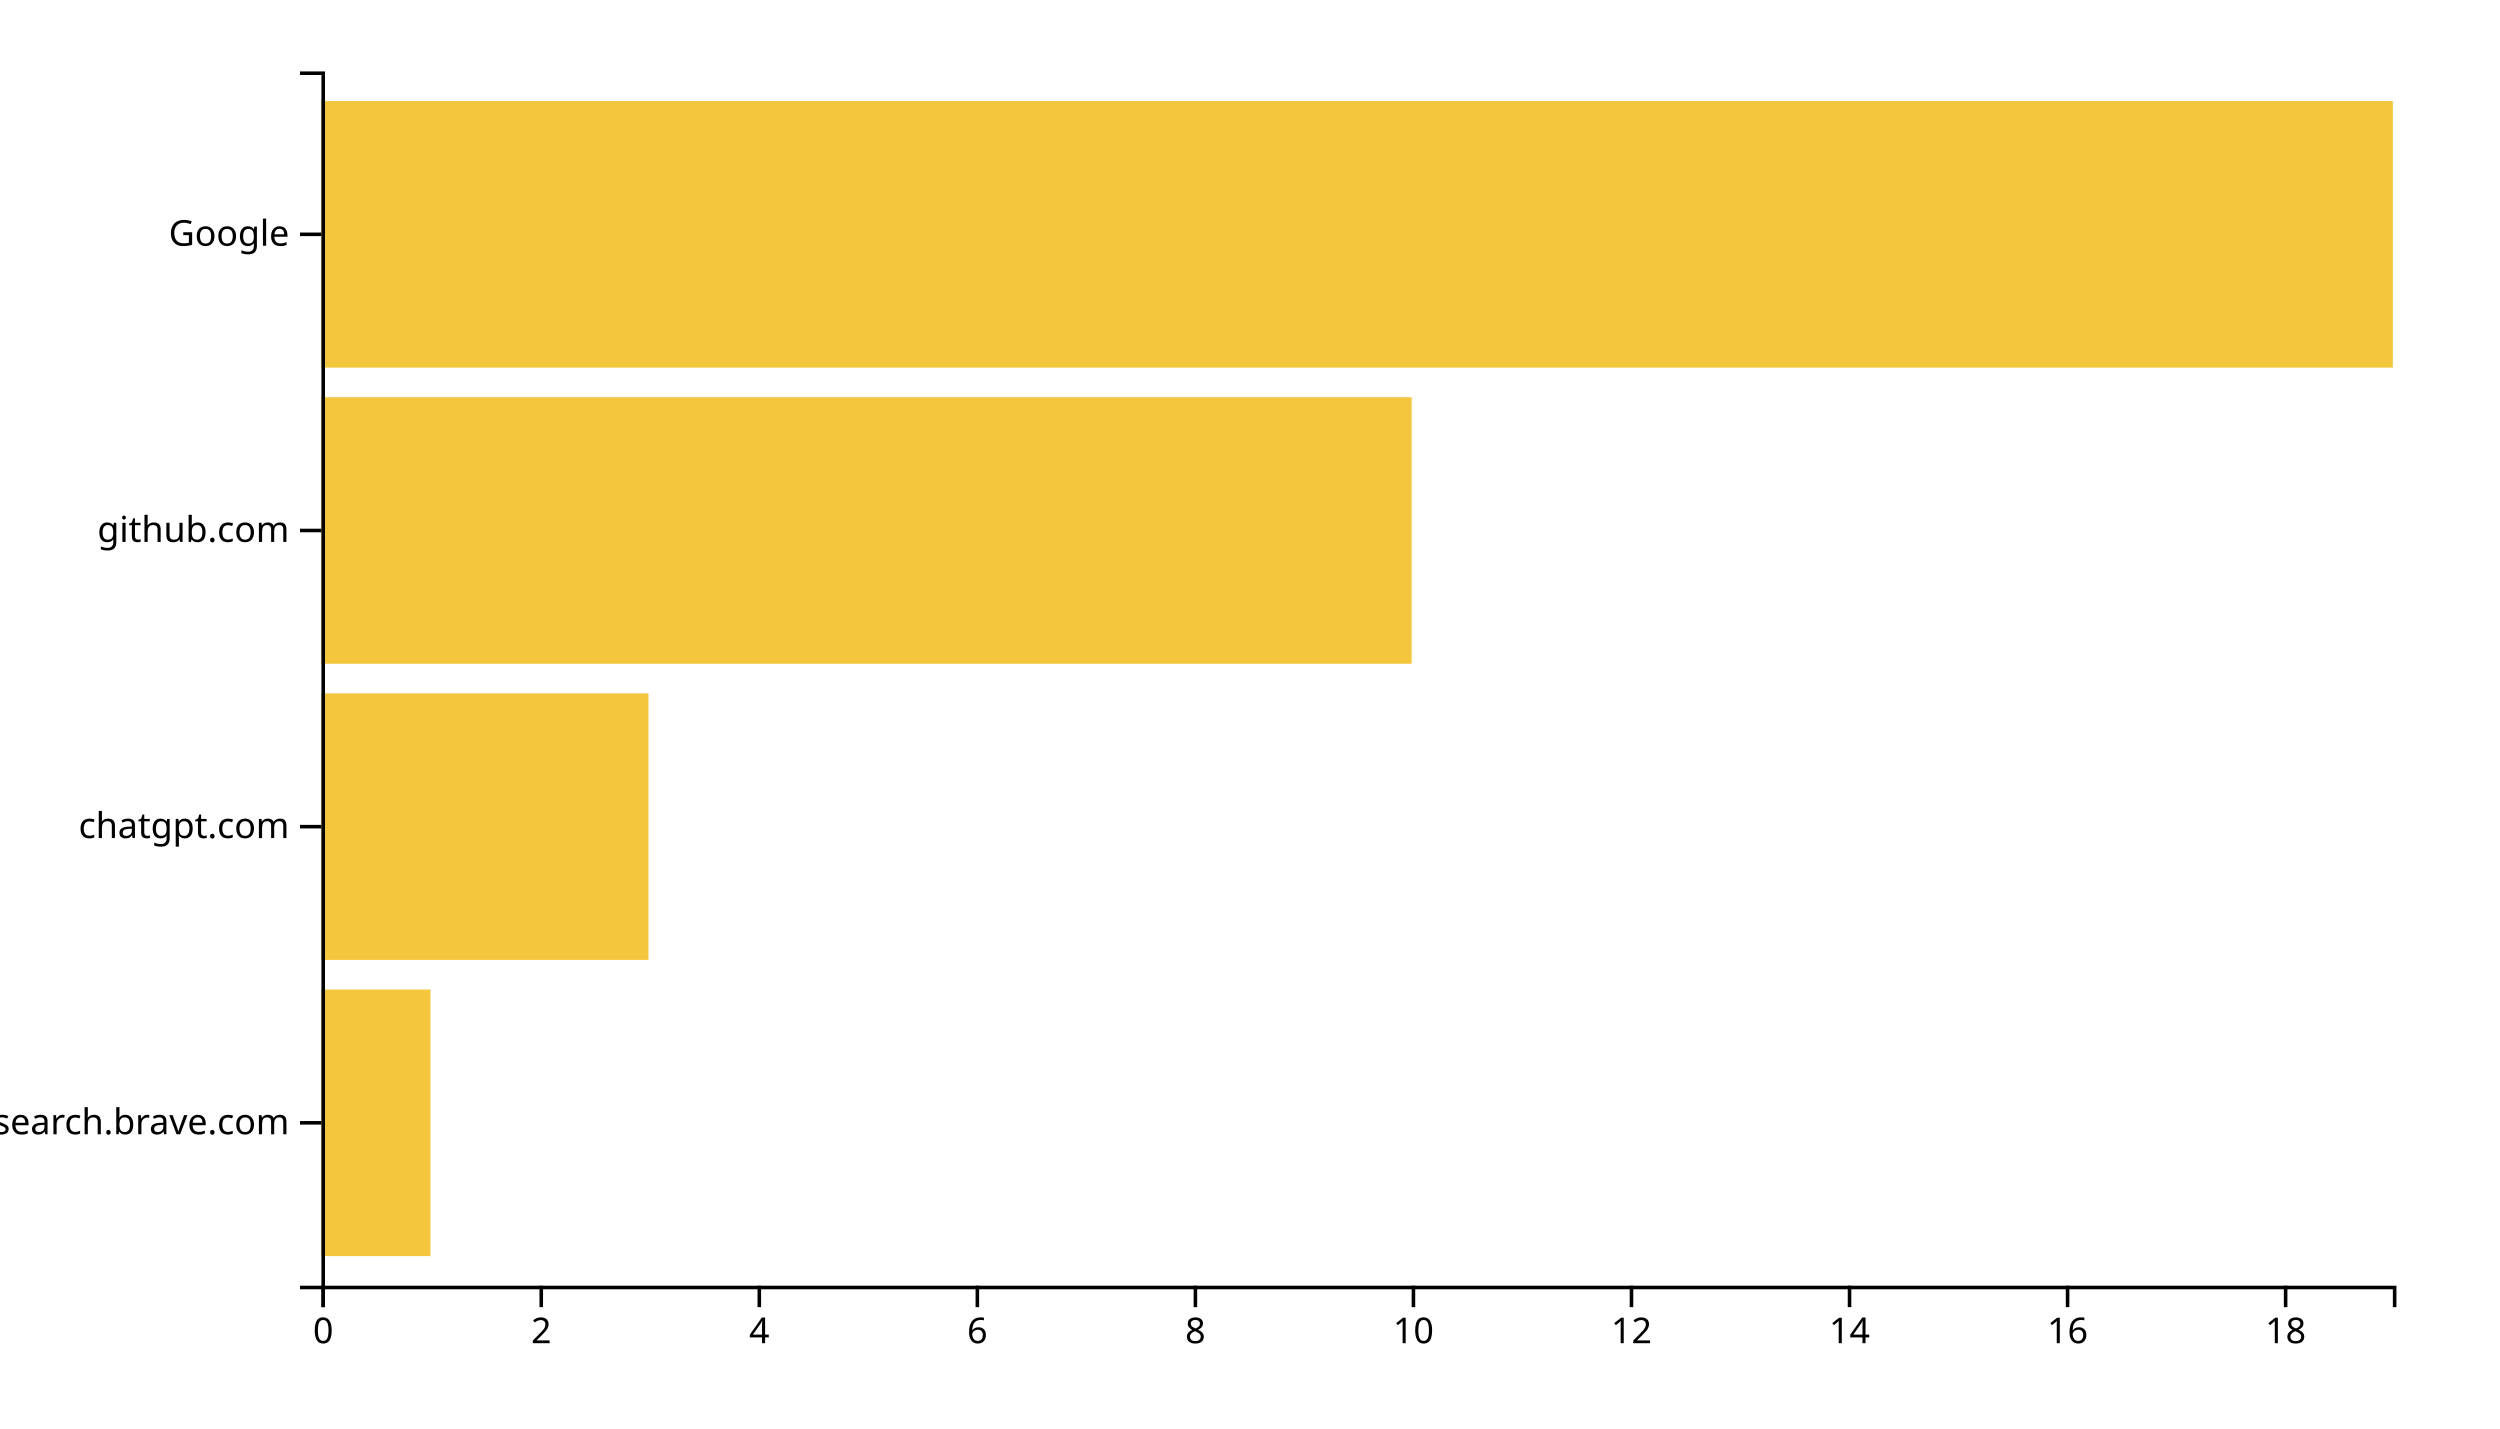
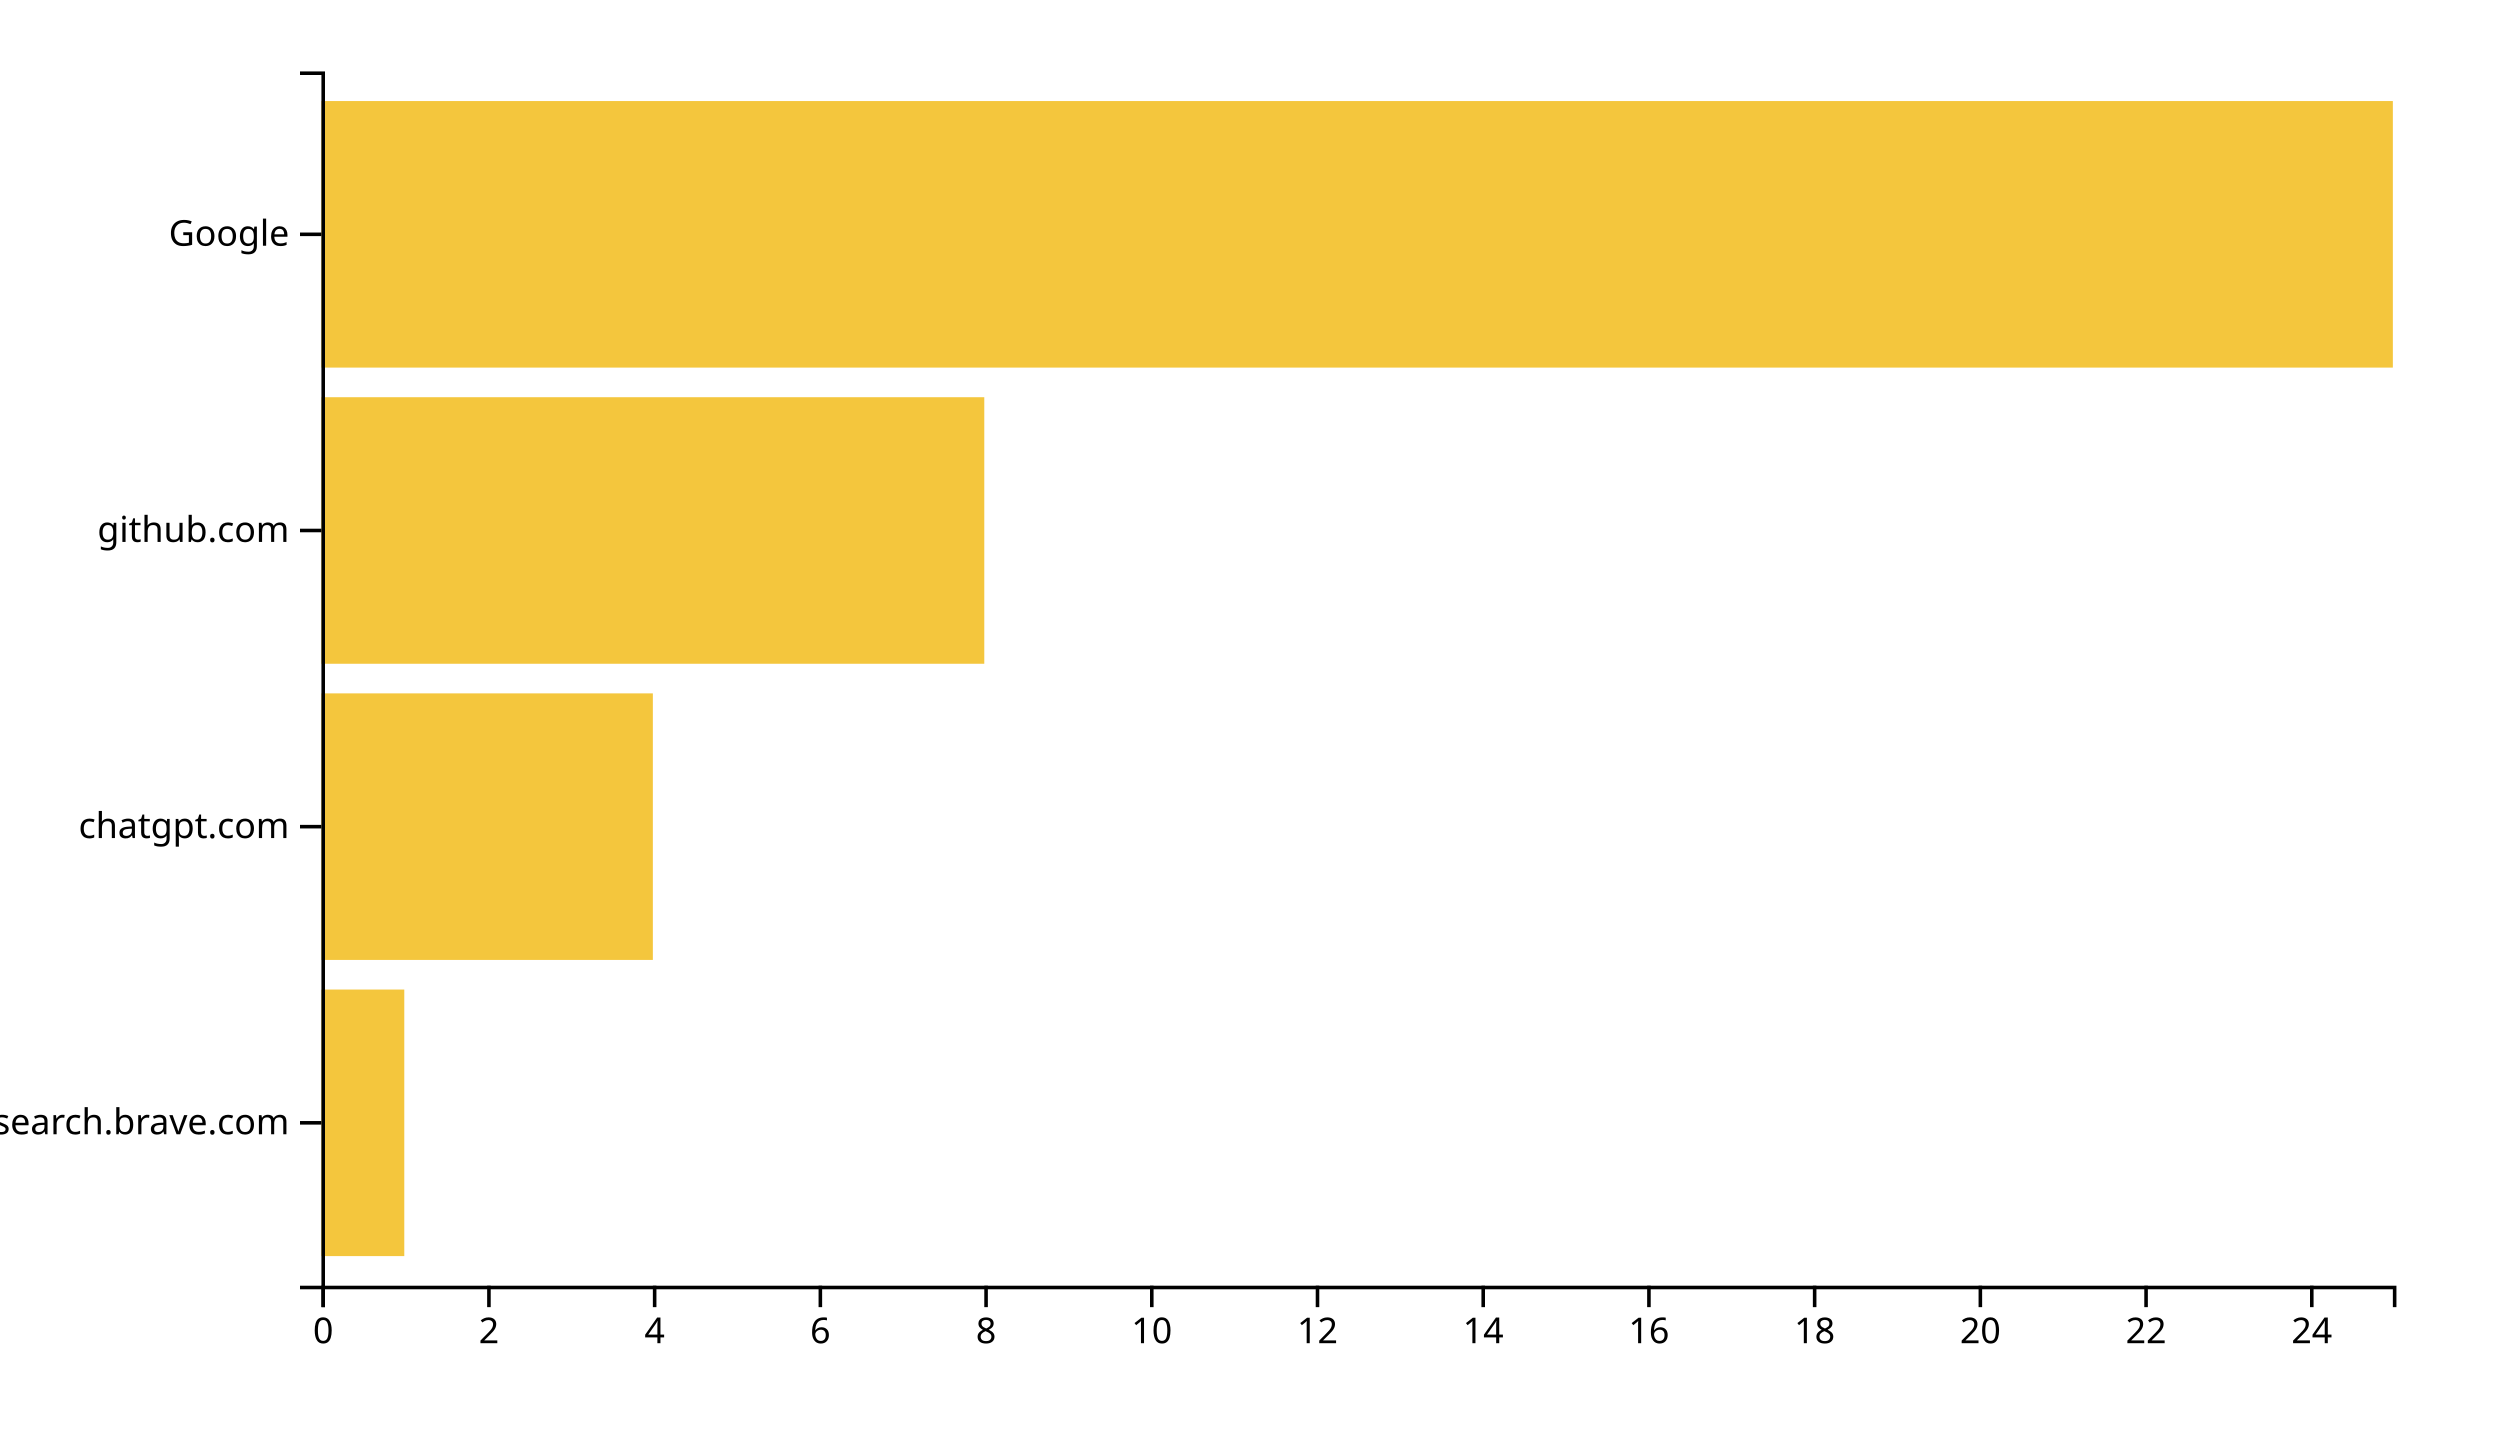
<svg xmlns="http://www.w3.org/2000/svg" width="700" height="400">
  <g transform="translate(90,20)">
-     <rect class="bar" width="30.526" y="257.073" height="74.634" style="fill: #f4c63d; text-anchor: end;" />
-     <rect class="bar" width="91.579" y="174.146" height="74.634" style="fill: #f4c63d; text-anchor: end;" />
-     <rect class="bar" width="305.263" y="91.22" height="74.634" style="fill: #f4c63d; text-anchor: end;" />
+     <rect class="bar" width="23.2" y="257.073" height="74.634" style="fill: #f4c63d; text-anchor: end;" />
+     <rect class="bar" width="92.8" y="174.146" height="74.634" style="fill: #f4c63d; text-anchor: end;" />
+     <rect class="bar" width="185.6" y="91.22" height="74.634" style="fill: #f4c63d; text-anchor: end;" />
    <rect class="bar" width="580" y="8.293" height="74.634" style="fill: #f4c63d; text-anchor: end;" />
    <g transform="translate(0,340)" fill="none" font-size="10" font-family="sans-serif" text-anchor="middle">
      <path class="domain" stroke="currentColor" d="M0.5,6V0.5H580.5V6" />
      <g class="tick" opacity="1" transform="translate(0.5,0)">
        <line stroke="currentColor" y2="6" />
        <text fill="currentColor" y="9" dy="0.71em">0</text>
      </g>
-       <g class="tick" opacity="1" transform="translate(61.55263,0)">
+       <g class="tick" opacity="1" transform="translate(46.9,0)">
        <line stroke="currentColor" y2="6" />
        <text fill="currentColor" y="9" dy="0.71em">2</text>
      </g>
-       <g class="tick" opacity="1" transform="translate(122.6053,0)">
+       <g class="tick" opacity="1" transform="translate(93.3,0)">
        <line stroke="currentColor" y2="6" />
        <text fill="currentColor" y="9" dy="0.71em">4</text>
      </g>
-       <g class="tick" opacity="1" transform="translate(183.6579,0)">
+       <g class="tick" opacity="1" transform="translate(139.7,0)">
        <line stroke="currentColor" y2="6" />
        <text fill="currentColor" y="9" dy="0.71em">6</text>
      </g>
-       <g class="tick" opacity="1" transform="translate(244.7105,0)">
+       <g class="tick" opacity="1" transform="translate(186.1,0)">
        <line stroke="currentColor" y2="6" />
        <text fill="currentColor" y="9" dy="0.71em">8</text>
      </g>
-       <g class="tick" opacity="1" transform="translate(305.7632,0)">
+       <g class="tick" opacity="1" transform="translate(232.5,0)">
        <line stroke="currentColor" y2="6" />
        <text fill="currentColor" y="9" dy="0.71em">10</text>
      </g>
-       <g class="tick" opacity="1" transform="translate(366.8158,0)">
+       <g class="tick" opacity="1" transform="translate(278.9,0)">
        <line stroke="currentColor" y2="6" />
        <text fill="currentColor" y="9" dy="0.71em">12</text>
      </g>
-       <g class="tick" opacity="1" transform="translate(427.8684,0)">
+       <g class="tick" opacity="1" transform="translate(325.3,0)">
        <line stroke="currentColor" y2="6" />
        <text fill="currentColor" y="9" dy="0.71em">14</text>
      </g>
-       <g class="tick" opacity="1" transform="translate(488.9211,0)">
+       <g class="tick" opacity="1" transform="translate(371.7,0)">
        <line stroke="currentColor" y2="6" />
        <text fill="currentColor" y="9" dy="0.71em">16</text>
      </g>
-       <g class="tick" opacity="1" transform="translate(549.9737,0)">
+       <g class="tick" opacity="1" transform="translate(418.1,0)">
        <line stroke="currentColor" y2="6" />
        <text fill="currentColor" y="9" dy="0.71em">18</text>
+       </g>
+       <g class="tick" opacity="1" transform="translate(464.5,0)">
+         <line stroke="currentColor" y2="6" />
+         <text fill="currentColor" y="9" dy="0.71em">20</text>
+       </g>
+       <g class="tick" opacity="1" transform="translate(510.9,0)">
+         <line stroke="currentColor" y2="6" />
+         <text fill="currentColor" y="9" dy="0.71em">22</text>
+       </g>
+       <g class="tick" opacity="1" transform="translate(557.3,0)">
+         <line stroke="currentColor" y2="6" />
+         <text fill="currentColor" y="9" dy="0.71em">24</text>
      </g>
    </g>
    <g fill="none" font-size="10" font-family="sans-serif" text-anchor="end">
      <path class="domain" stroke="currentColor" d="M-6,340.5H0.5V0.5H-6" />
      <g class="tick" opacity="1" transform="translate(0,294.3902)">
        <line stroke="currentColor" x2="-6" />
        <text fill="currentColor" x="-9" dy="0.32em">search.brave.com</text>
      </g>
      <g class="tick" opacity="1" transform="translate(0,211.4634)">
        <line stroke="currentColor" x2="-6" />
        <text fill="currentColor" x="-9" dy="0.32em">chatgpt.com</text>
      </g>
      <g class="tick" opacity="1" transform="translate(0,128.5366)">
        <line stroke="currentColor" x2="-6" />
        <text fill="currentColor" x="-9" dy="0.32em">github.com</text>
      </g>
      <g class="tick" opacity="1" transform="translate(0,45.60976)">
        <line stroke="currentColor" x2="-6" />
        <text fill="currentColor" x="-9" dy="0.32em">Google</text>
      </g>
    </g>
  </g>
</svg>
